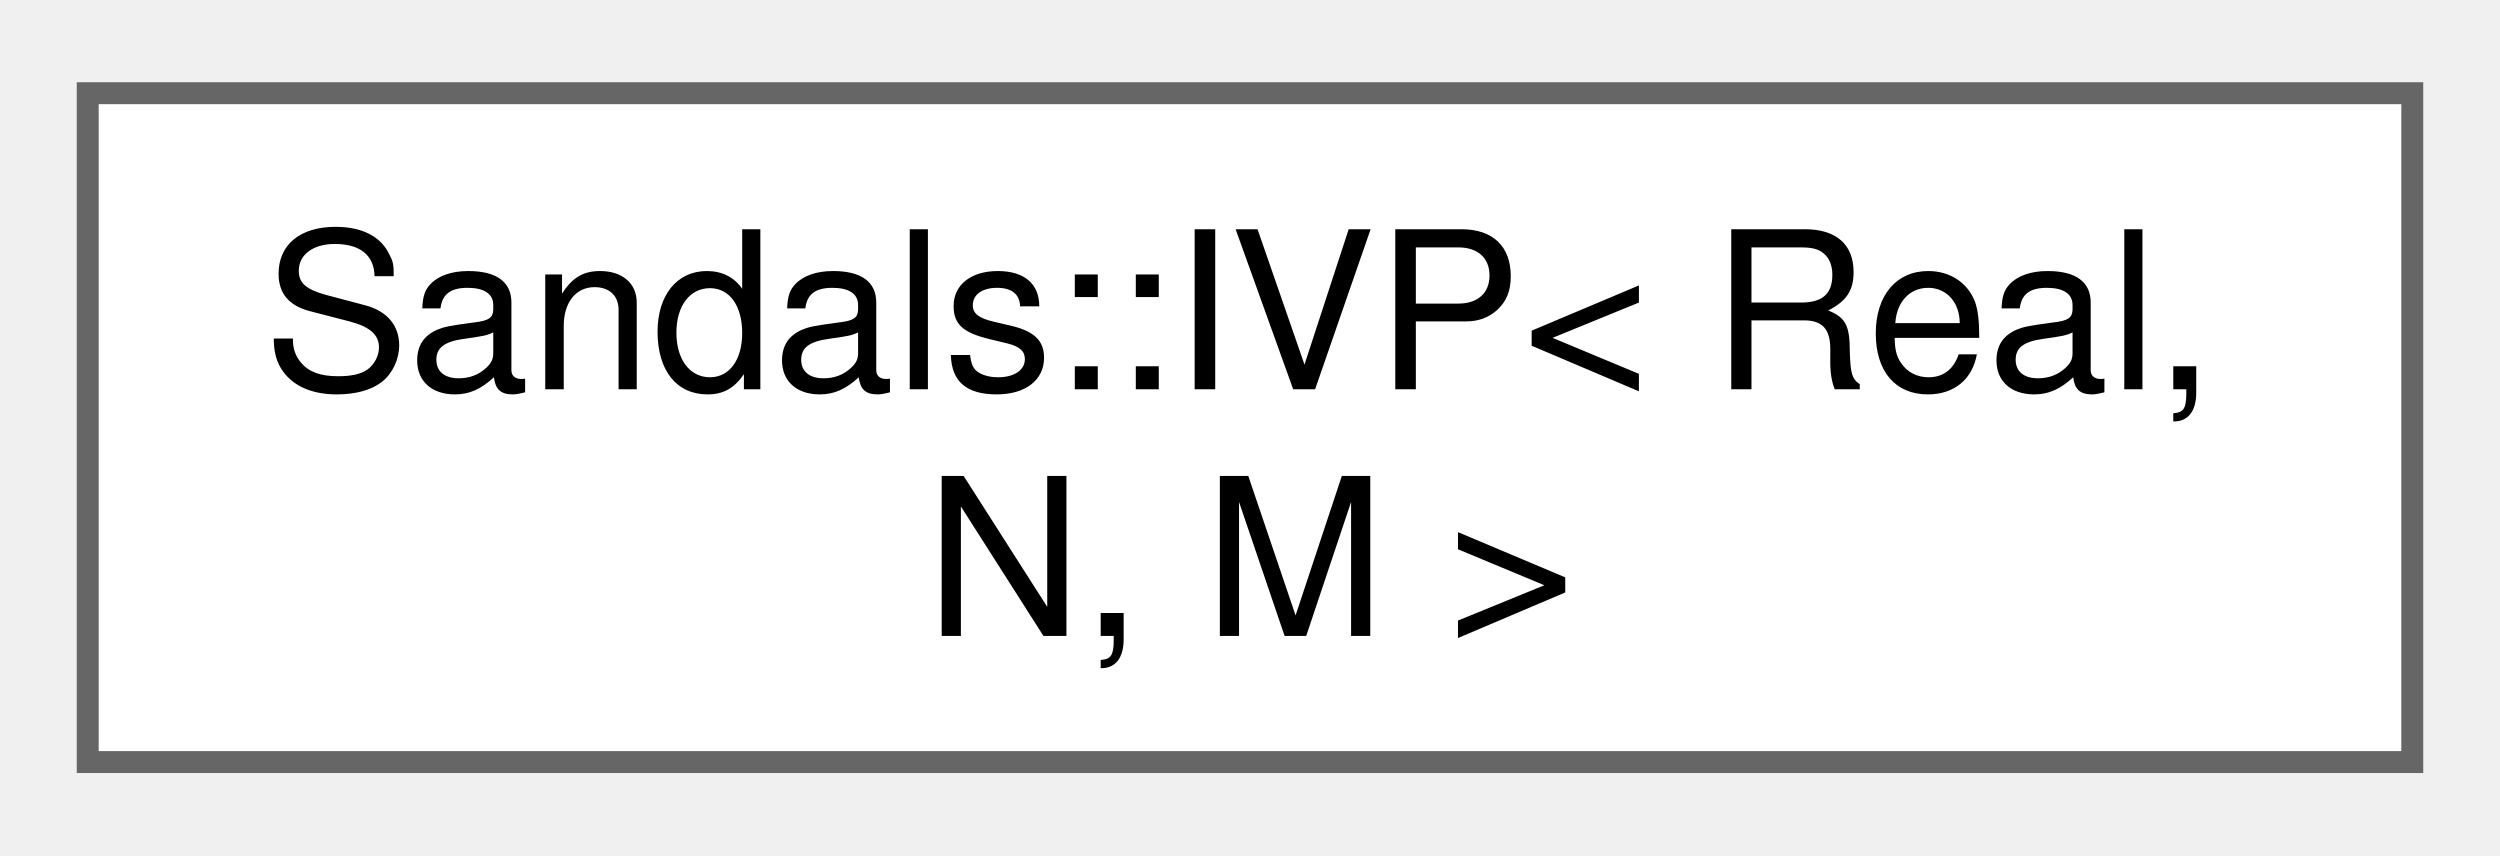
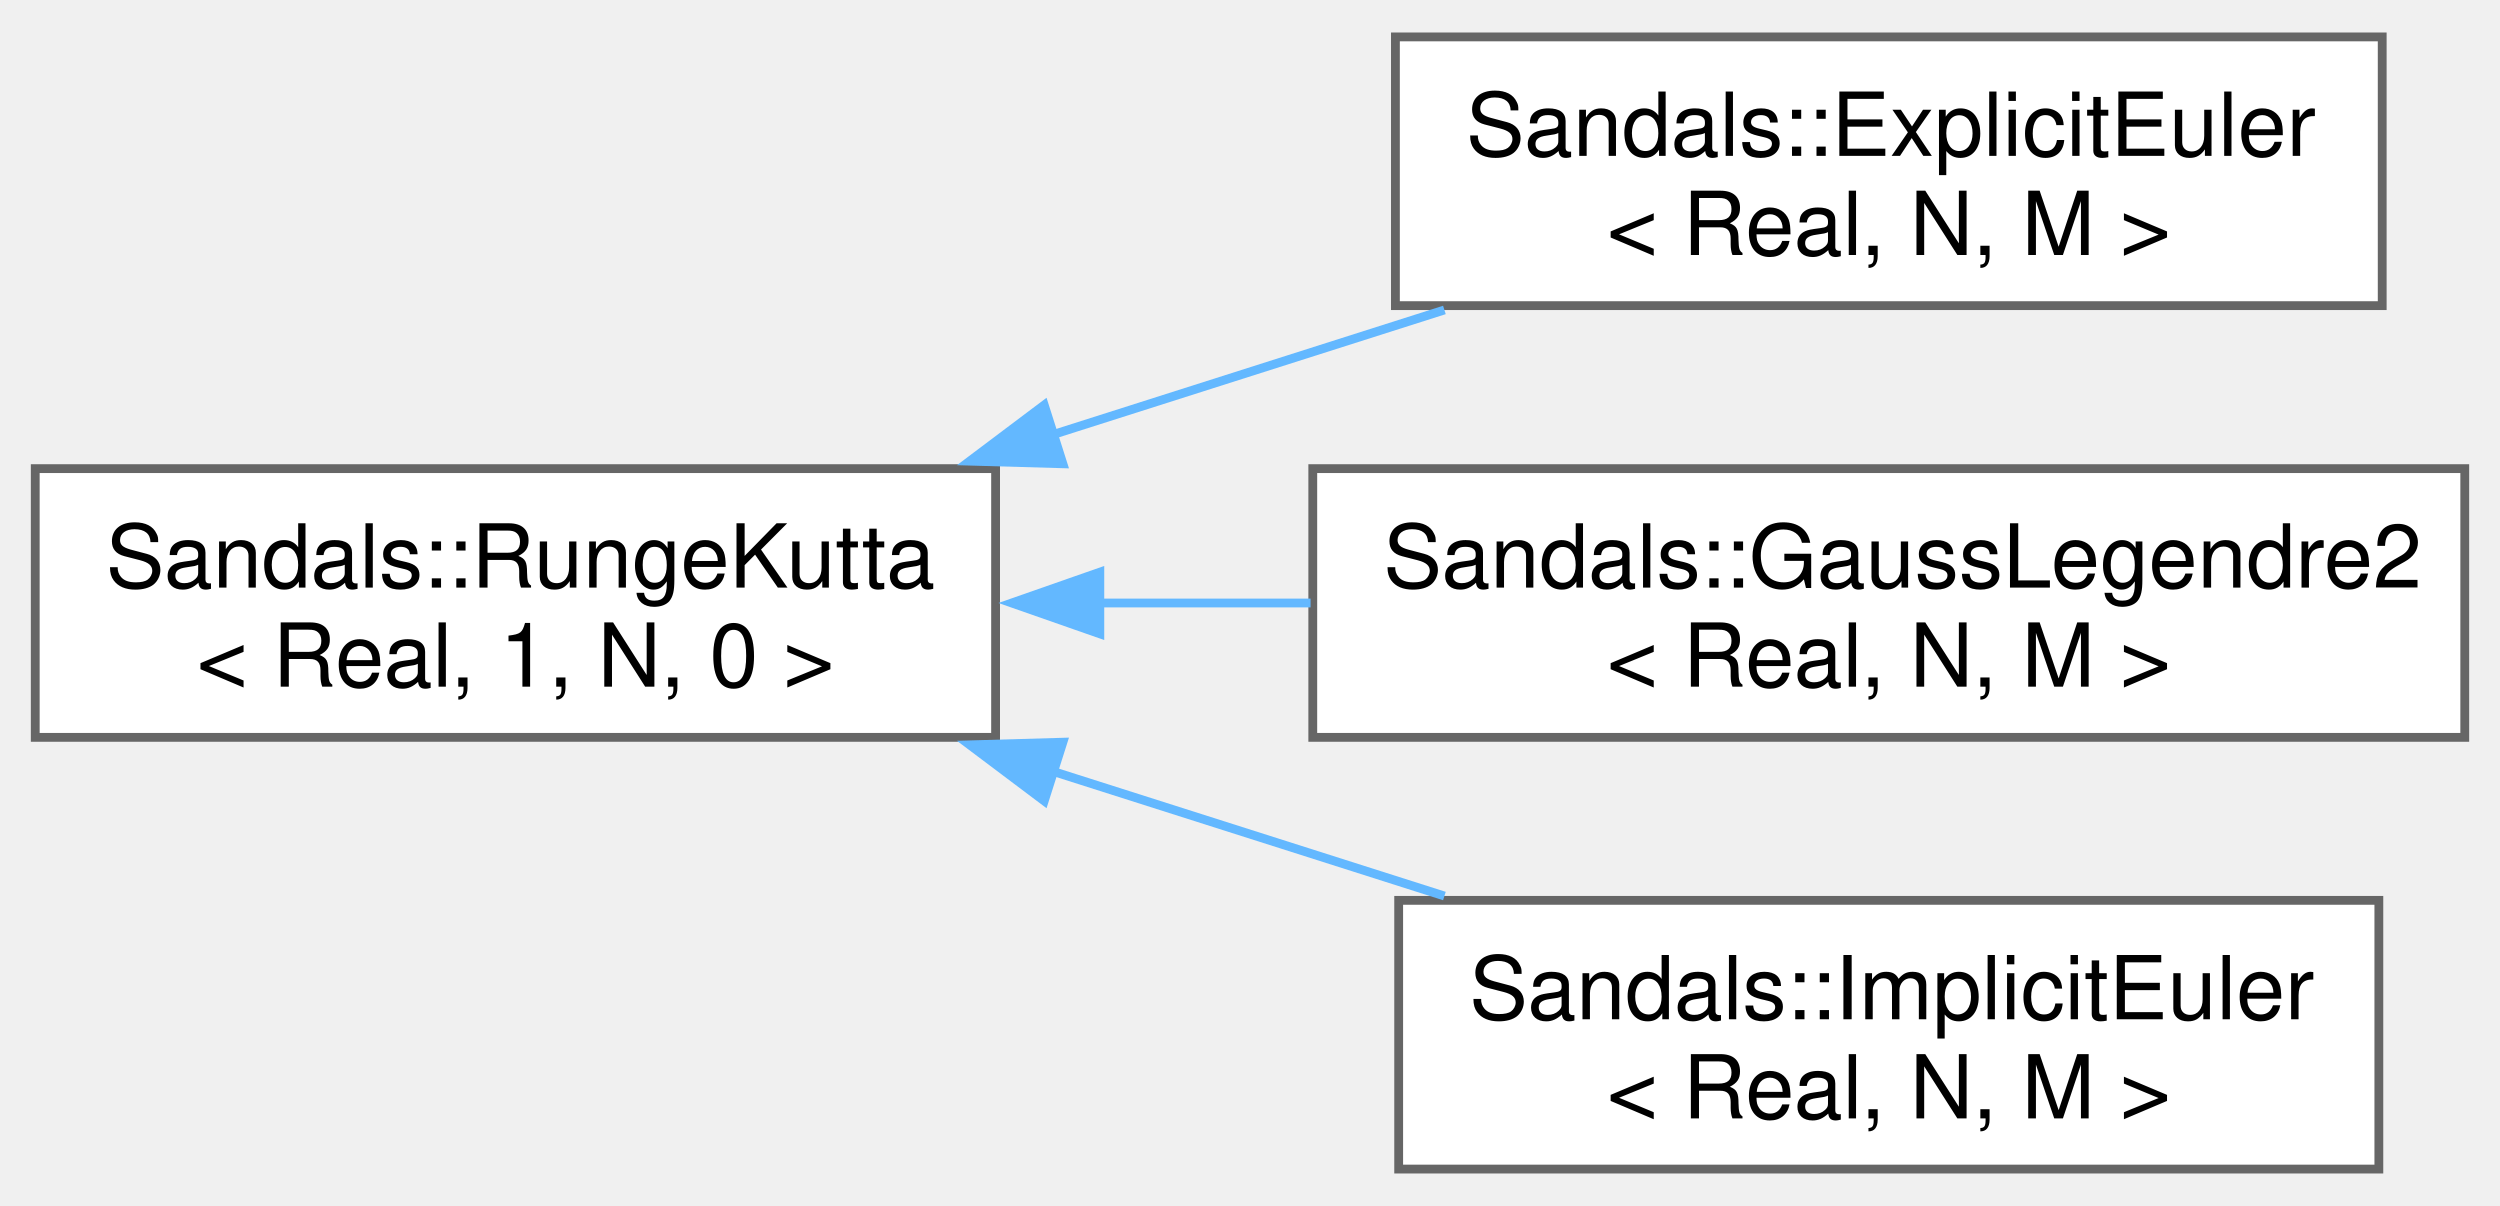
- <svg xmlns="http://www.w3.org/2000/svg" xmlns:xlink="http://www.w3.org/1999/xlink" width="114pt" height="39pt" viewBox="0.00 0.00 114.00 38.50">
-   <g id="graph0" class="graph" transform="scale(1 1) rotate(0) translate(4 34.5)">
+ <svg xmlns="http://www.w3.org/2000/svg" xmlns:xlink="http://www.w3.org/1999/xlink" width="284pt" height="137pt" viewBox="0.00 0.00 283.75 136.50">
+   <g id="graph0" class="graph" transform="scale(1 1) rotate(0) translate(4 132.5)">
    <g id="Node000000" class="node">
      <g id="a_Node000000">
-         <a xlink:href="class_sandals_1_1_i_v_p.html" target="_top" xlink:title="Class container for an initial value problem (IVP) of ODEs/DAEs.">
-           <polygon fill="white" stroke="#666666" points="106,-30.5 0,-30.5 0,0 106,0 106,-30.5" />
-           <text text-anchor="start" x="8" y="-17" font-family="Helvetica,sans-Serif" font-size="10.00">Sandals::IVP&lt; Real,</text>
-           <text text-anchor="middle" x="53" y="-5.75" font-family="Helvetica,sans-Serif" font-size="10.00"> N, M &gt;</text>
+         <a xlink:href="class_sandals_1_1_runge_kutta.html" target="_top" xlink:title=" ">
+           <polygon fill="white" stroke="#666666" points="109,-79.5 0,-79.5 0,-49 109,-49 109,-79.5" />
+           <text text-anchor="start" x="8" y="-66" font-family="Helvetica,sans-Serif" font-size="10.00">Sandals::RungeKutta</text>
+           <text text-anchor="middle" x="54.5" y="-54.75" font-family="Helvetica,sans-Serif" font-size="10.00">&lt; Real, 1, N, 0 &gt;</text>
+         </a>
+       </g>
+     </g>
+     <g id="Node000001" class="node">
+       <g id="a_Node000001">
+         <a xlink:href="class_sandals_1_1_explicit_euler.html" target="_top" xlink:title="Class container for the Explicit Euler method.">
+           <polygon fill="white" stroke="#666666" points="266.38,-128.5 154.38,-128.5 154.38,-98 266.38,-98 266.38,-128.5" />
+           <text text-anchor="start" x="162.38" y="-115" font-family="Helvetica,sans-Serif" font-size="10.00">Sandals::ExplicitEuler</text>
+           <text text-anchor="middle" x="210.38" y="-103.75" font-family="Helvetica,sans-Serif" font-size="10.00">&lt; Real, N, M &gt;</text>
+         </a>
+       </g>
+     </g>
+     <g id="edge12_Node000000_Node000001" class="edge">
+       <g id="a_edge12_Node000000_Node000001">
+         <a xlink:title=" ">
+           <path fill="none" stroke="#63b8ff" d="M115.19,-83.26C129.99,-87.97 145.69,-92.97 159.94,-97.51" />
+           <polygon fill="#63b8ff" stroke="#63b8ff" points="116.64,-80.05 106.05,-80.35 114.52,-86.72 116.64,-80.05" />
+         </a>
+       </g>
+     </g>
+     <g id="Node000002" class="node">
+       <g id="a_Node000002">
+         <a xlink:href="class_sandals_1_1_gauss_legendre2.html" target="_top" xlink:title="Class container for the Gauss-Legendre order 2 method.">
+           <polygon fill="white" stroke="#666666" points="275.75,-79.5 145,-79.5 145,-49 275.75,-49 275.75,-79.5" />
+           <text text-anchor="start" x="153" y="-66" font-family="Helvetica,sans-Serif" font-size="10.00">Sandals::GaussLegendre2</text>
+           <text text-anchor="middle" x="210.38" y="-54.75" font-family="Helvetica,sans-Serif" font-size="10.00">&lt; Real, N, M &gt;</text>
+         </a>
+       </g>
+     </g>
+     <g id="edge13_Node000000_Node000002" class="edge">
+       <g id="a_edge13_Node000000_Node000002">
+         <a xlink:title=" ">
+           <path fill="none" stroke="#63b8ff" d="M120.78,-64.25C128.72,-64.25 136.82,-64.25 144.75,-64.25" />
+           <polygon fill="#63b8ff" stroke="#63b8ff" points="120.83,-60.75 110.83,-64.25 120.83,-67.75 120.83,-60.75" />
+         </a>
+       </g>
+     </g>
+     <g id="Node000003" class="node">
+       <g id="a_Node000003">
+         <a xlink:href="class_sandals_1_1_implicit_euler.html" target="_top" xlink:title="Class container for the Implicit Euler method.">
+           <polygon fill="white" stroke="#666666" points="266,-30.5 154.75,-30.5 154.75,0 266,0 266,-30.5" />
+           <text text-anchor="start" x="162.75" y="-17" font-family="Helvetica,sans-Serif" font-size="10.00">Sandals::ImplicitEuler</text>
+           <text text-anchor="middle" x="210.38" y="-5.75" font-family="Helvetica,sans-Serif" font-size="10.00">&lt; Real, N, M &gt;</text>
+         </a>
+       </g>
+     </g>
+     <g id="edge14_Node000000_Node000003" class="edge">
+       <g id="a_edge14_Node000000_Node000003">
+         <a xlink:title=" ">
+           <path fill="none" stroke="#63b8ff" d="M115.19,-45.24C129.99,-40.53 145.69,-35.53 159.94,-30.99" />
+           <polygon fill="#63b8ff" stroke="#63b8ff" points="114.52,-41.78 106.05,-48.15 116.64,-48.45 114.52,-41.78" />
        </a>
      </g>
    </g>
  </g>
</svg>
